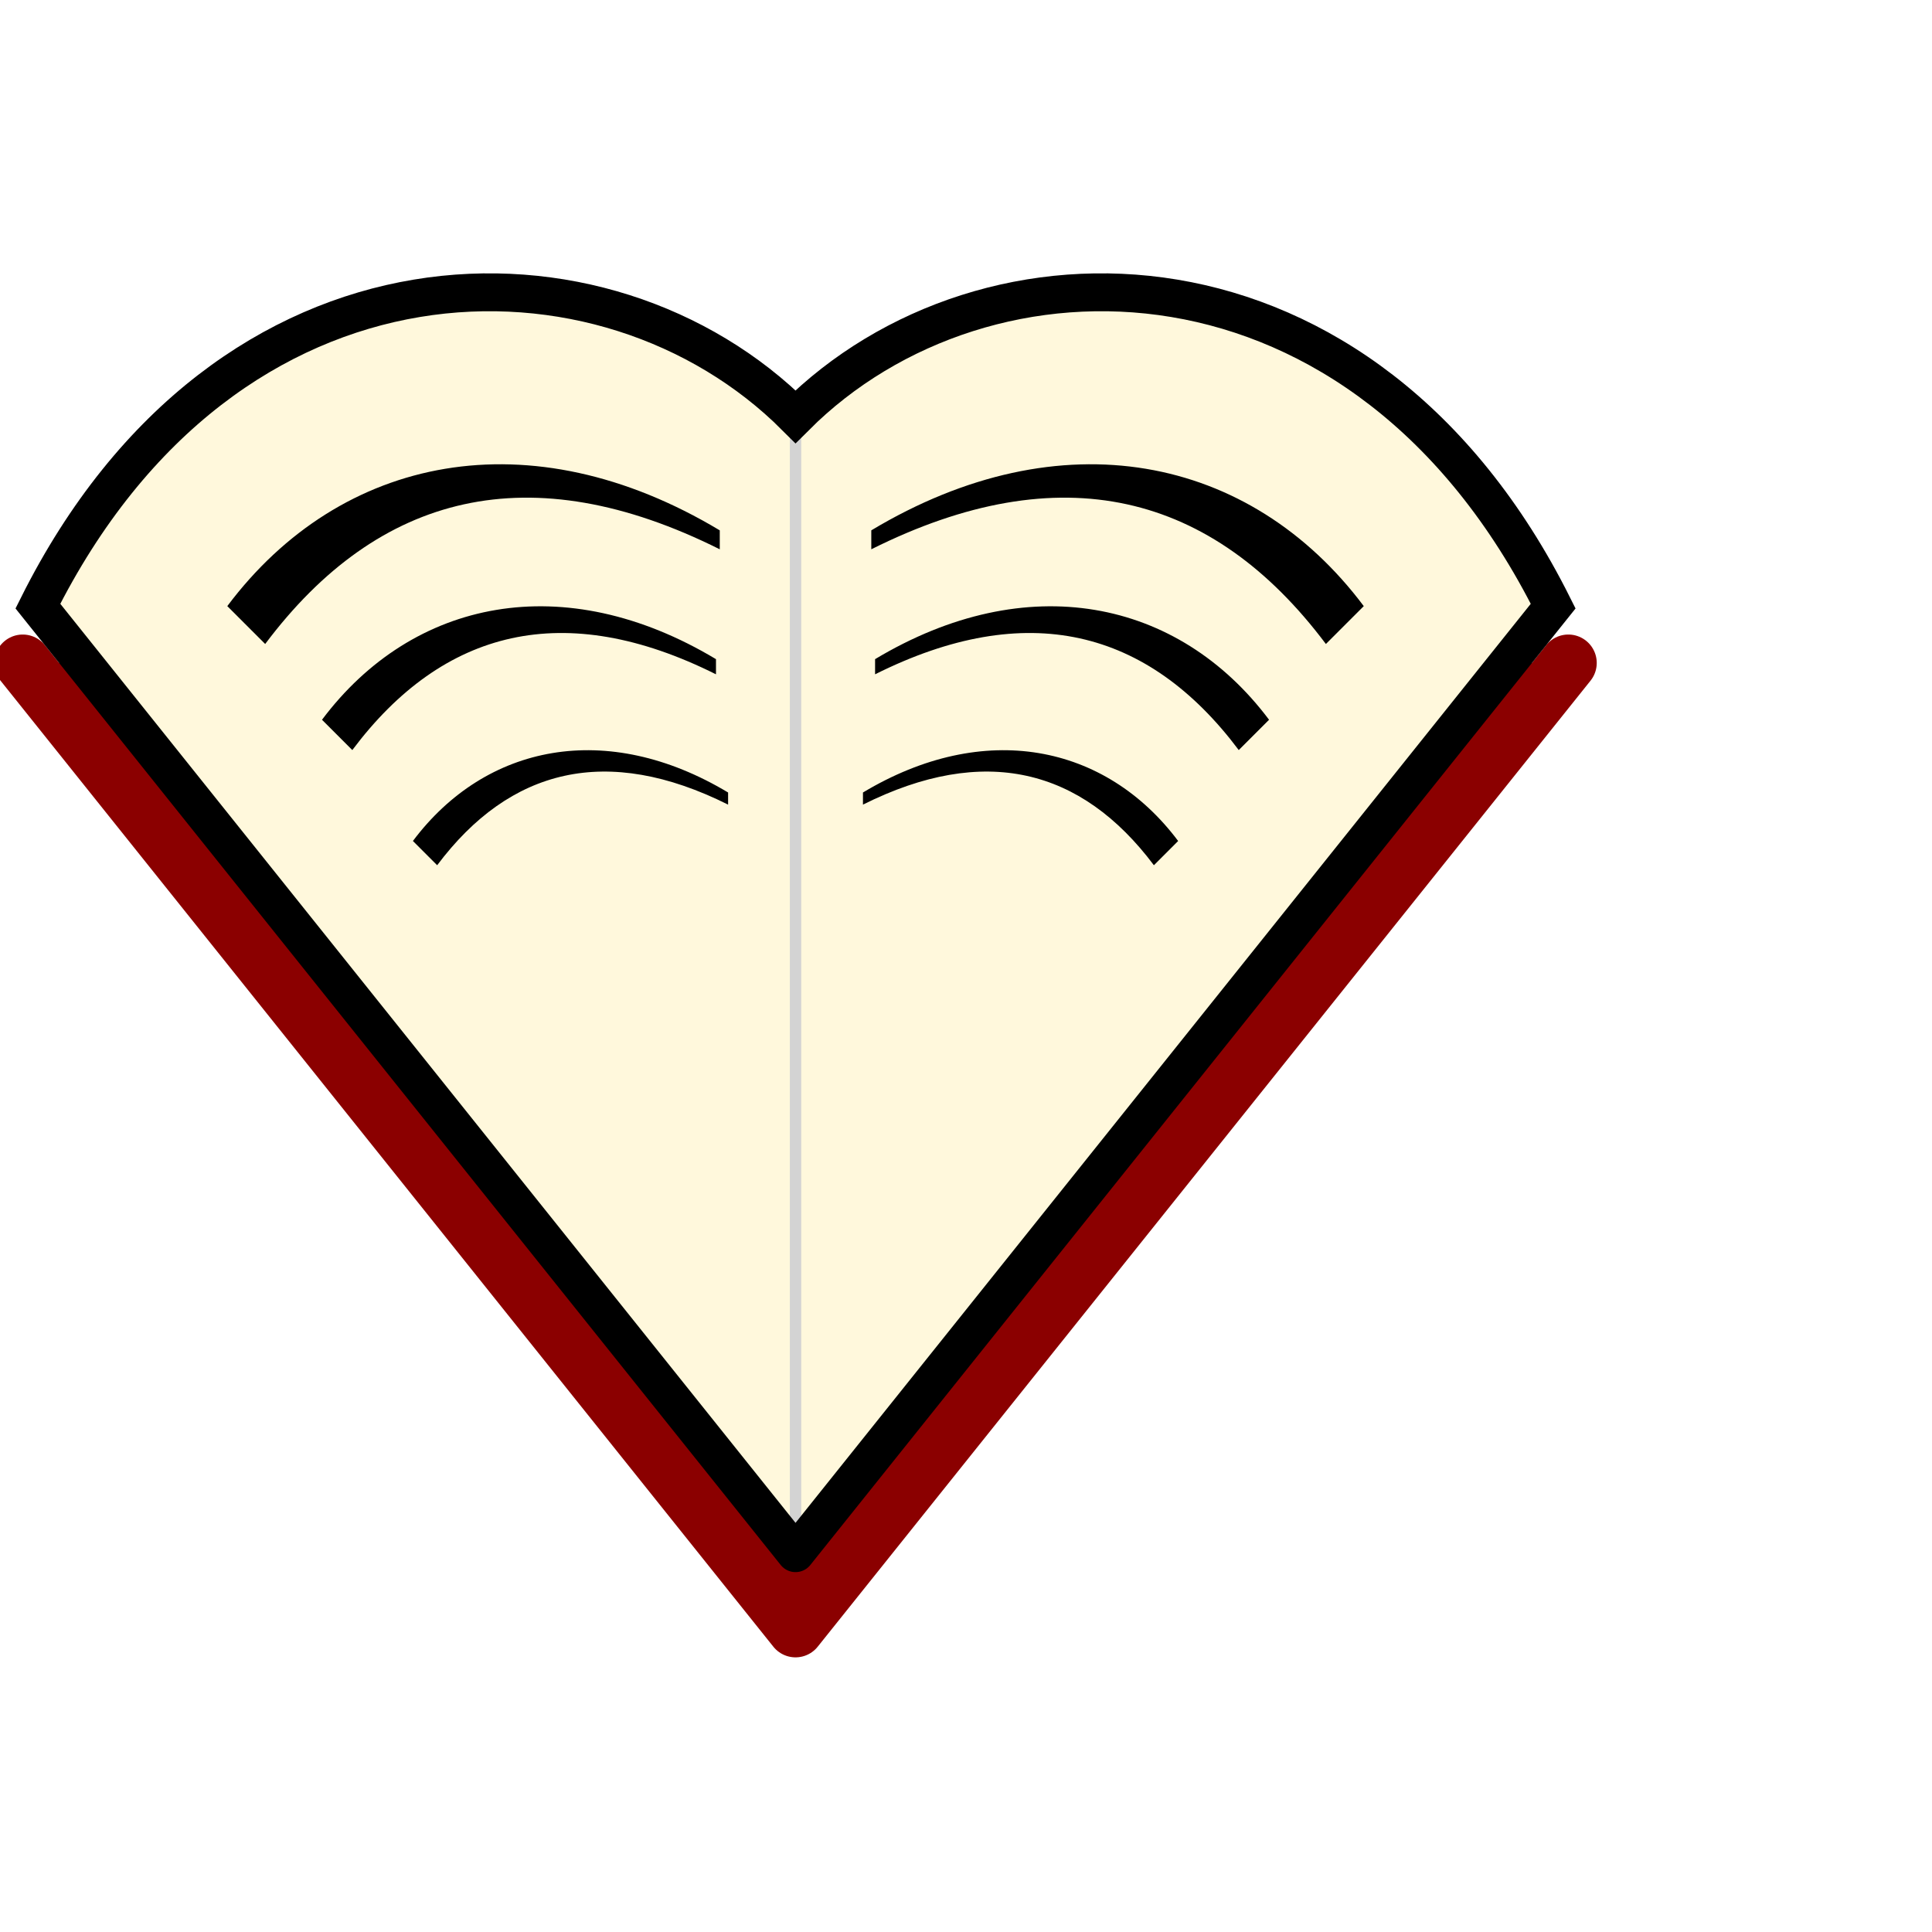
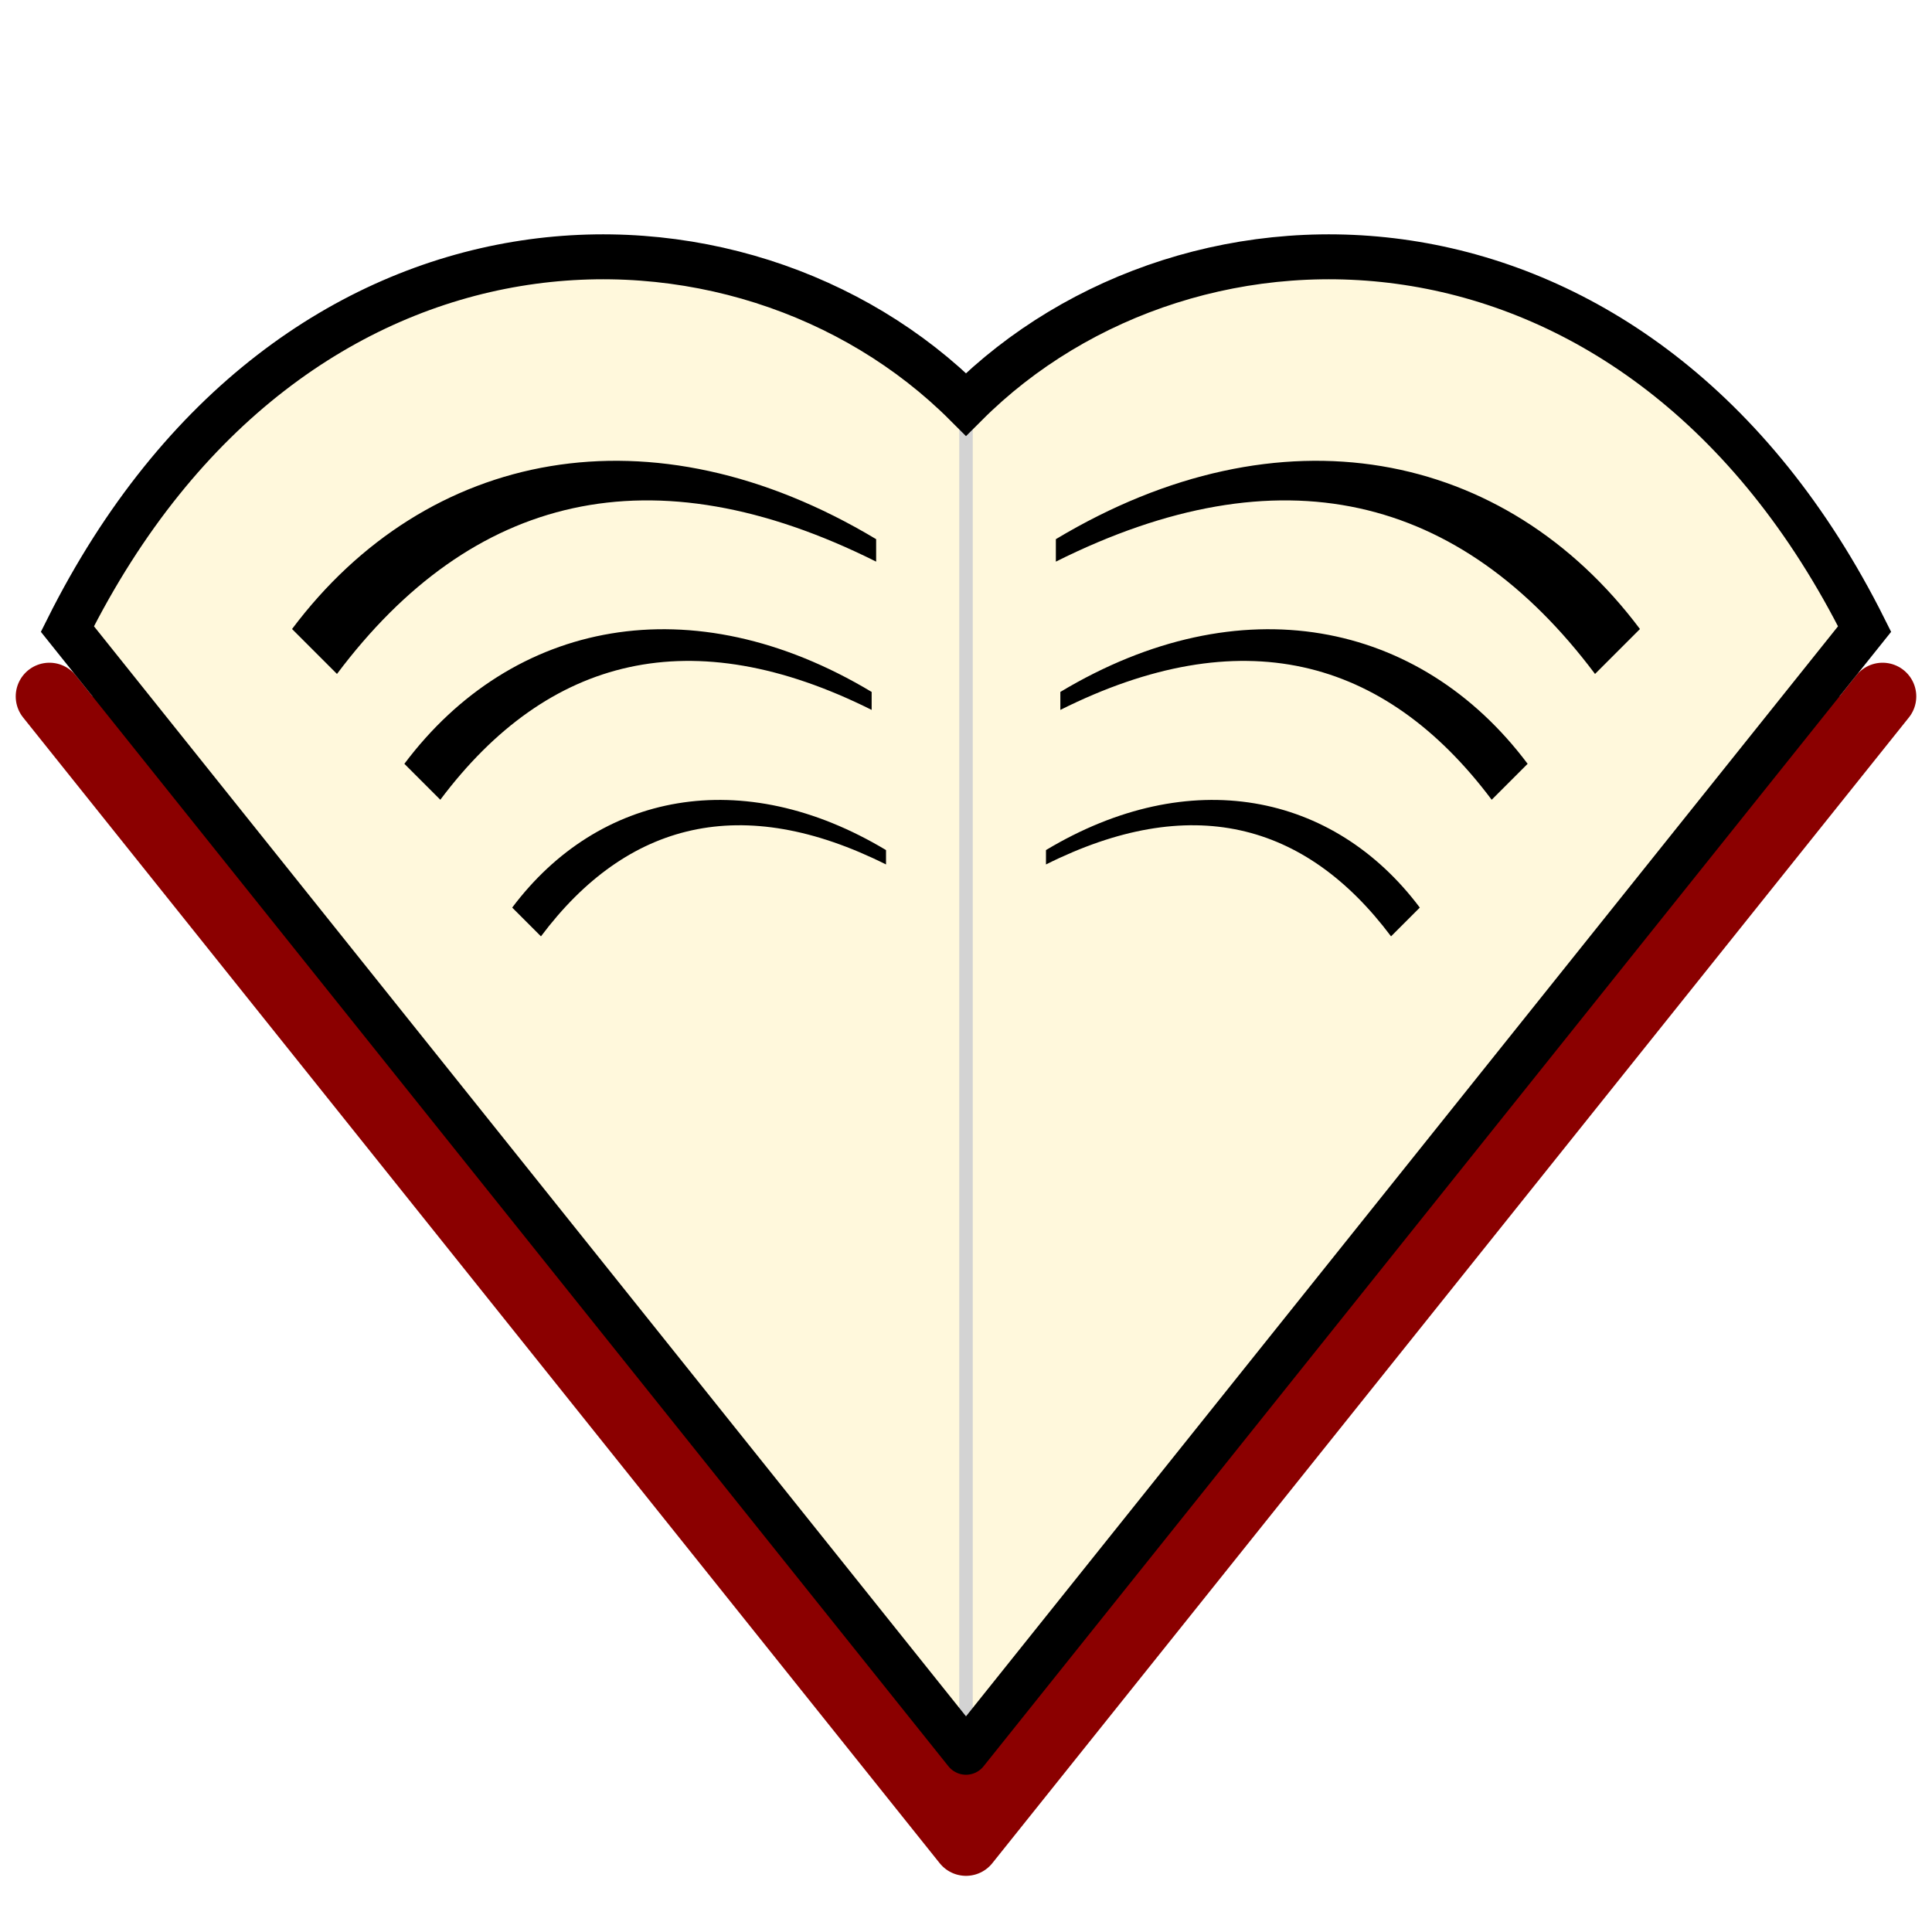
- <svg xmlns="http://www.w3.org/2000/svg" width="420" height="420" viewBox="90 90 510 510" fill="none" version="1.1" id="svg20">
+ <svg xmlns="http://www.w3.org/2000/svg" width="420" height="420" viewBox="85 110 430 430" fill="none" version="1.1" id="svg20">
  <path stroke="darkred" fill="darkred" stroke-width="15" stroke-linecap="round" stroke-linejoin="round" d="M 96 265 L 300 520 L 504 265" />
  <path fill="cornsilk" d="M 300 500 L 100 250 C 150 150 250 150 300 200 C 350 150 450 150 500 250 L 300 500" />
  <path stroke="lightgray" stroke-width="3" d="M 300 200 L 300 500" />
  <path stroke="black" stroke-width="10" stroke-linecap="round" d="M 300 500 L 100 250 C 150 150 250 150 300 200 C 350 150 450 150 500 250 L 300 500" />
  <path fill="black" d="M 160 260 L 150 250 C 180 210 230 200 280 230 L 280 235 C 230 210 190 220 160 260" />
  <g transform="translate(55, 80), scale(0.8,0.8)">
    <path fill="black" d="M 160 260 L 150 250 C 180 210 230 200 280 230 L 280 235 C 230 210 190 220 160 260" />
    <g transform="translate(60, 90), scale(0.8,0.8)">
      <path fill="black" d="M 160 260 L 150 250 C 180 210 230 200 280 230 L 280 235 C 230 210 190 220 160 260" />
    </g>
  </g>
  <g transform="translate(600), scale(-1, 1)">
    <path fill="black" d="M 160 260 L 150 250 C 180 210 230 200 280 230 L 280 235 C 230 210 190 220 160 260" />
    <g transform="translate(55, 80), scale(0.8,0.8)">
      <path fill="black" d="M 160 260 L 150 250 C 180 210 230 200 280 230 L 280 235 C 230 210 190 220 160 260" />
      <g transform="translate(60, 90), scale(0.8,0.8)">
        <path fill="black" d="M 160 260 L 150 250 C 180 210 230 200 280 230 L 280 235 C 230 210 190 220 160 260" />
      </g>
    </g>
  </g>
</svg>
